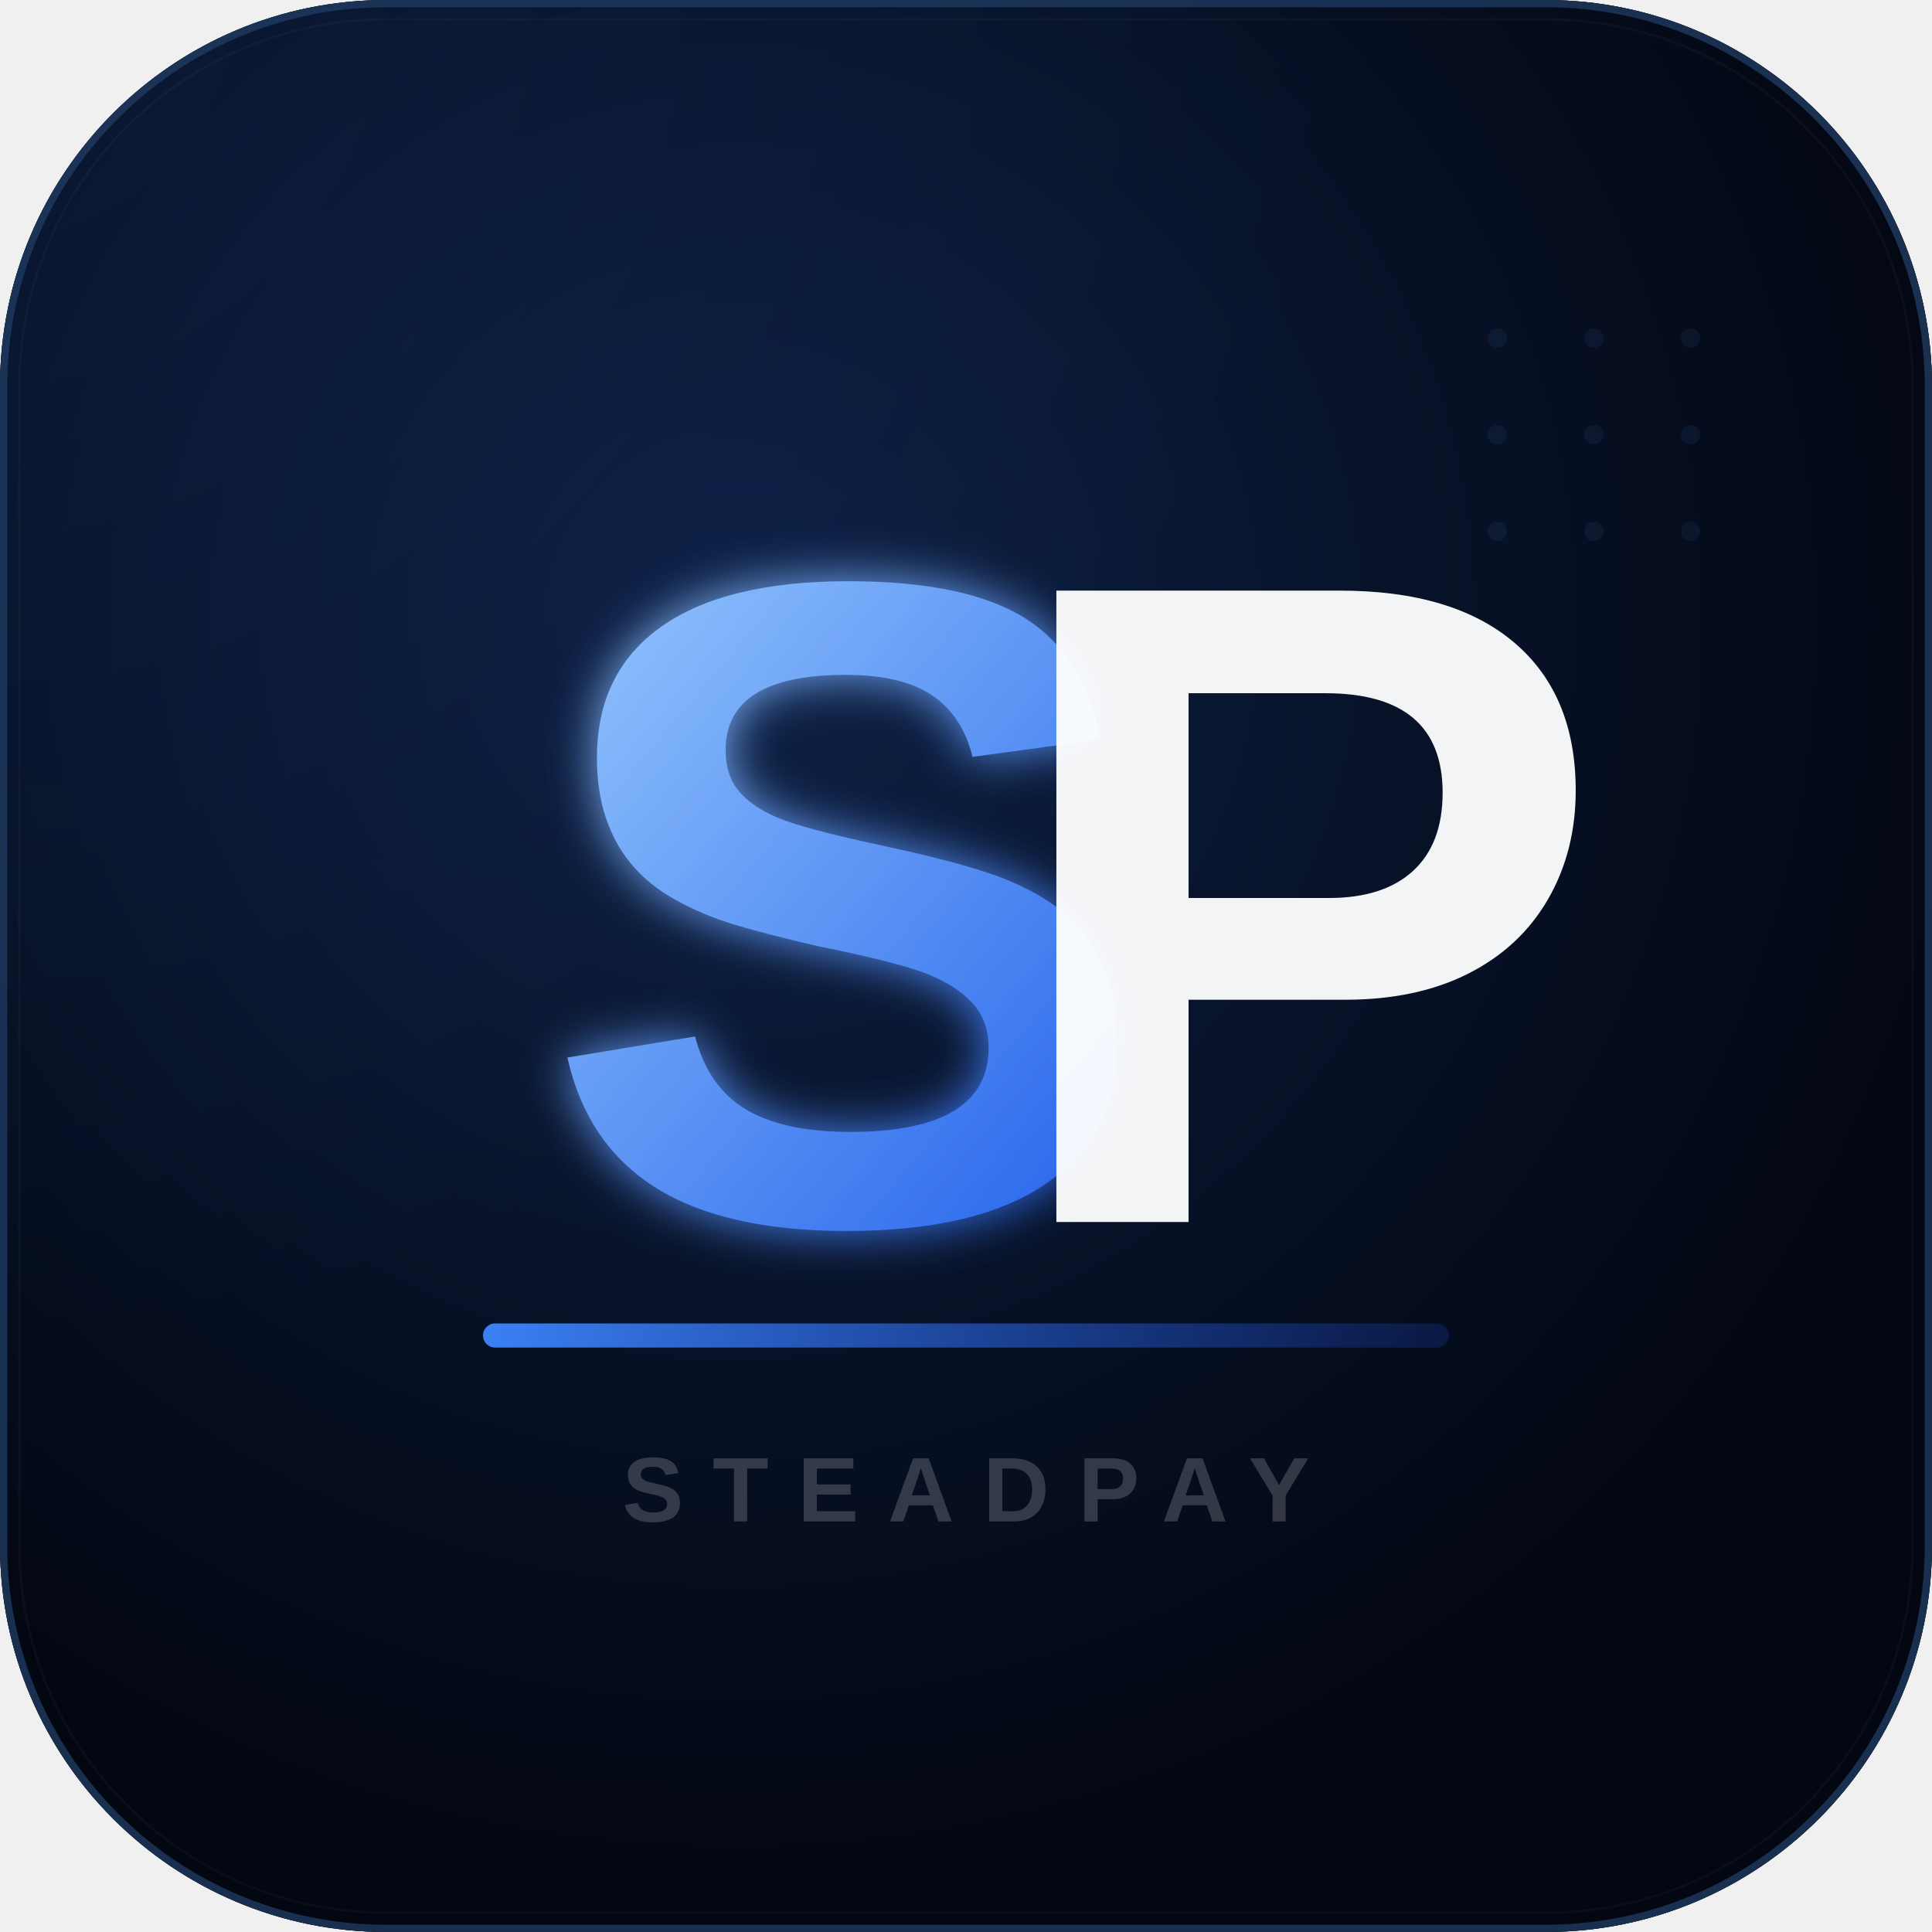
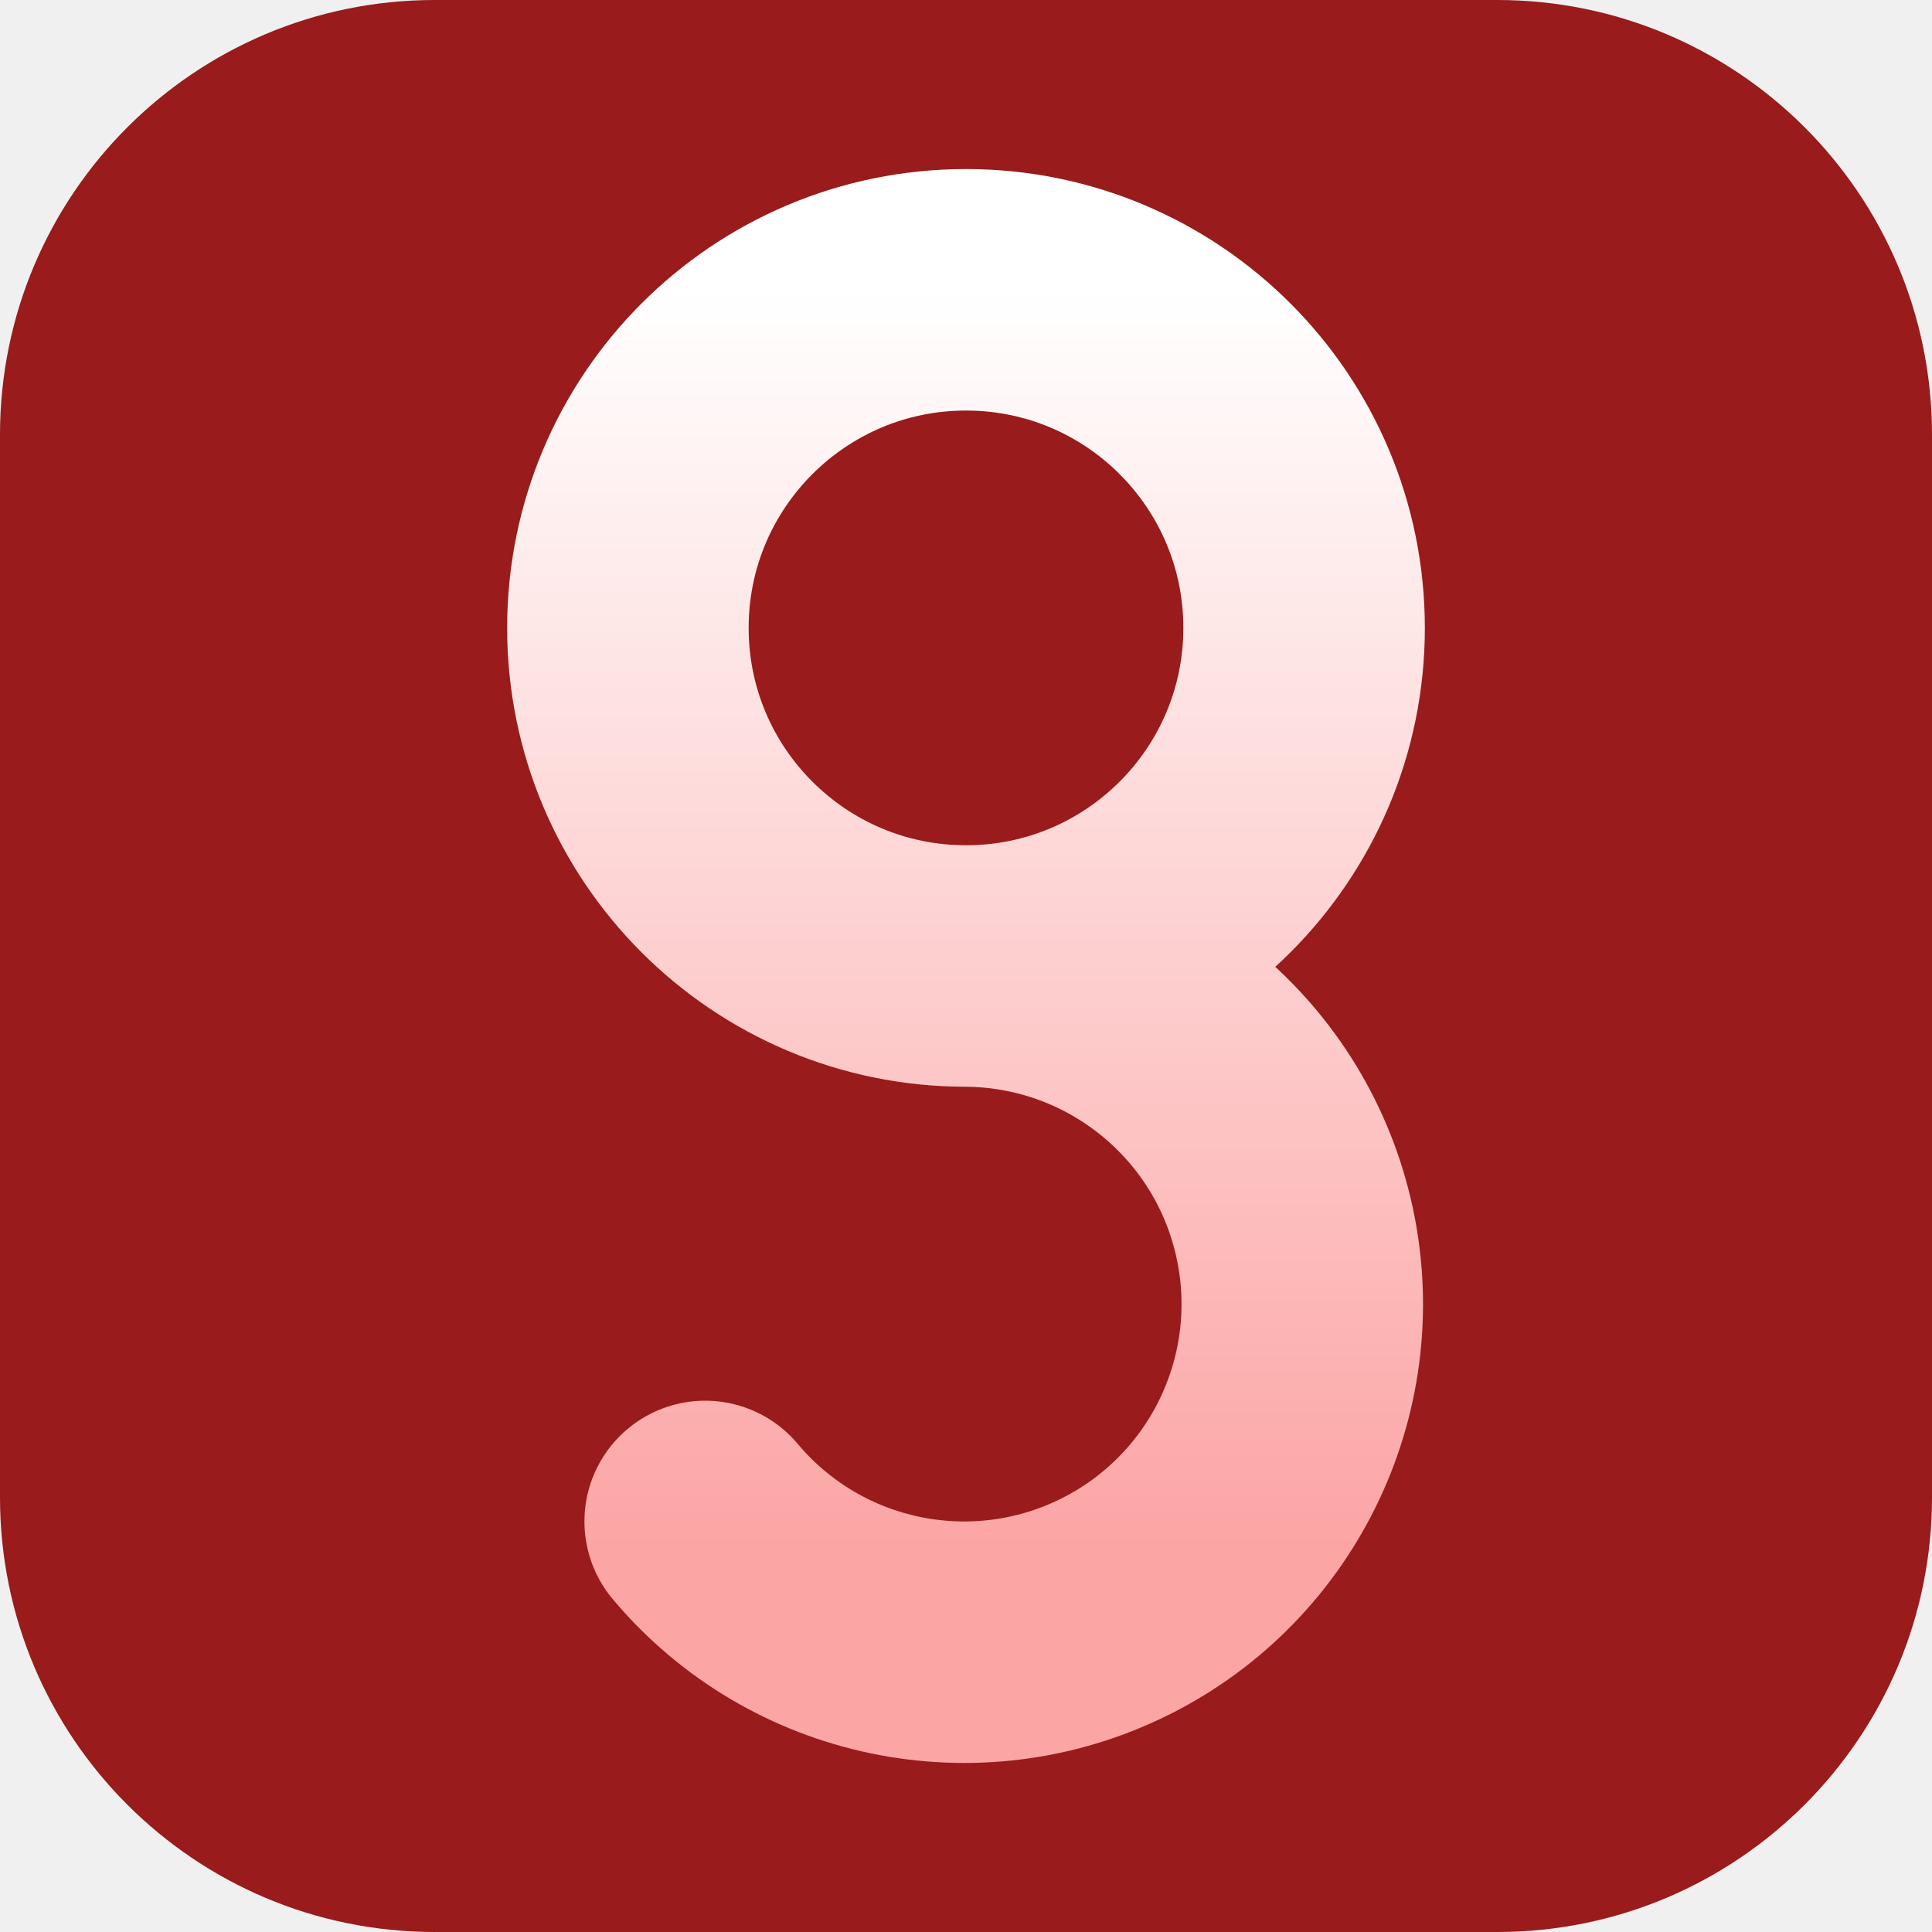
- <svg xmlns="http://www.w3.org/2000/svg" width="800" height="800" viewBox="0 0 800 800" fill="none">
+ <svg xmlns="http://www.w3.org/2000/svg" width="40" height="40" viewBox="0 0 40 40" fill="none">
  <defs>
-     <radialGradient id="bgGrad" cx="38%" cy="32%" r="65%" gradientUnits="userSpaceOnUse">
-       <stop offset="0%" stop-color="#0d2044" />
-       <stop offset="100%" stop-color="#030712" />
-     </radialGradient>
-     <linearGradient id="sGrad" x1="0%" y1="0%" x2="100%" y2="100%">
-       <stop offset="0%" stop-color="#93c5fd" />
-       <stop offset="100%" stop-color="#2563eb" />
+     <linearGradient id="mg" x1="0" y1="6" x2="0" y2="32" gradientUnits="userSpaceOnUse">
+       <stop offset="0%" stop-color="white" />
+       <stop offset="100%" stop-color="#FCA5A5" />
    </linearGradient>
-     <linearGradient id="lineGrad" x1="0%" y1="0%" x2="100%" y2="0%">
-       <stop offset="0%" stop-color="#3b82f6" />
-       <stop offset="100%" stop-color="#1d4ed8" stop-opacity="0.2" />
-     </linearGradient>
-     <filter id="sGlow" x="-30%" y="-30%" width="160%" height="160%">
-       <feGaussianBlur in="SourceGraphic" stdDeviation="10" result="blur" />
-       <feMerge>
-         <feMergeNode in="blur" />
-         <feMergeNode in="SourceGraphic" />
-       </feMerge>
-     </filter>
-     <radialGradient id="cornerGlow" cx="0%" cy="0%" r="70%" gradientUnits="userSpaceOnUse">
-       <stop offset="0%" stop-color="#3b82f6" stop-opacity="0.07" />
-       <stop offset="100%" stop-color="#3b82f6" stop-opacity="0" />
-     </radialGradient>
  </defs>
-   <rect width="800" height="800" rx="160" fill="#030712" />
-   <rect width="800" height="800" rx="160" fill="url(#bgGrad)" />
-   <rect width="800" height="800" rx="160" fill="url(#cornerGlow)" />
-   <rect x="1.5" y="1.5" width="797" height="797" rx="158.5" stroke="#1e3a5f" stroke-width="3" fill="none" opacity="0.8" />
-   <rect x="8" y="8" width="784" height="784" rx="152" stroke="#ffffff" stroke-width="1" fill="none" opacity="0.03" />
-   <g opacity="0.07">
-     <circle cx="620" cy="140" r="4" fill="#60a5fa" />
-     <circle cx="660" cy="140" r="4" fill="#60a5fa" />
-     <circle cx="700" cy="140" r="4" fill="#60a5fa" />
-     <circle cx="620" cy="180" r="4" fill="#60a5fa" />
-     <circle cx="660" cy="180" r="4" fill="#60a5fa" />
-     <circle cx="700" cy="180" r="4" fill="#60a5fa" />
-     <circle cx="620" cy="220" r="4" fill="#60a5fa" />
-     <circle cx="660" cy="220" r="4" fill="#60a5fa" />
-     <circle cx="700" cy="220" r="4" fill="#60a5fa" />
-   </g>
-   <text x="224" y="506" font-family="-apple-system, BlinkMacSystemFont, 'Helvetica Neue', 'Arial Black', Arial, sans-serif" font-weight="900" font-size="380" letter-spacing="-4" fill="url(#sGrad)" filter="url(#sGlow)">S</text>
-   <text x="412" y="506" font-family="-apple-system, BlinkMacSystemFont, 'Helvetica Neue', 'Arial Black', Arial, sans-serif" font-weight="900" font-size="380" fill="white" opacity="0.95">P</text>
-   <rect x="200" y="548" width="400" height="10" rx="5" fill="url(#lineGrad)" />
-   <text x="400" y="630" text-anchor="middle" font-family="-apple-system, BlinkMacSystemFont, 'Helvetica Neue', Arial, sans-serif" font-weight="600" font-size="38" letter-spacing="12" fill="white" opacity="0.18">STEADPAY</text>
+   <rect width="40" height="40" rx="9" fill="#991B1B" />
+   <path d="M 20 20 A 7 7 0 0 1 20 6 A 7 7 0 0 1 20 20 A 7 7 0 1 1 14.6 31.5" stroke="url(#mg)" stroke-width="5" stroke-linecap="round" fill="none" />
</svg>
